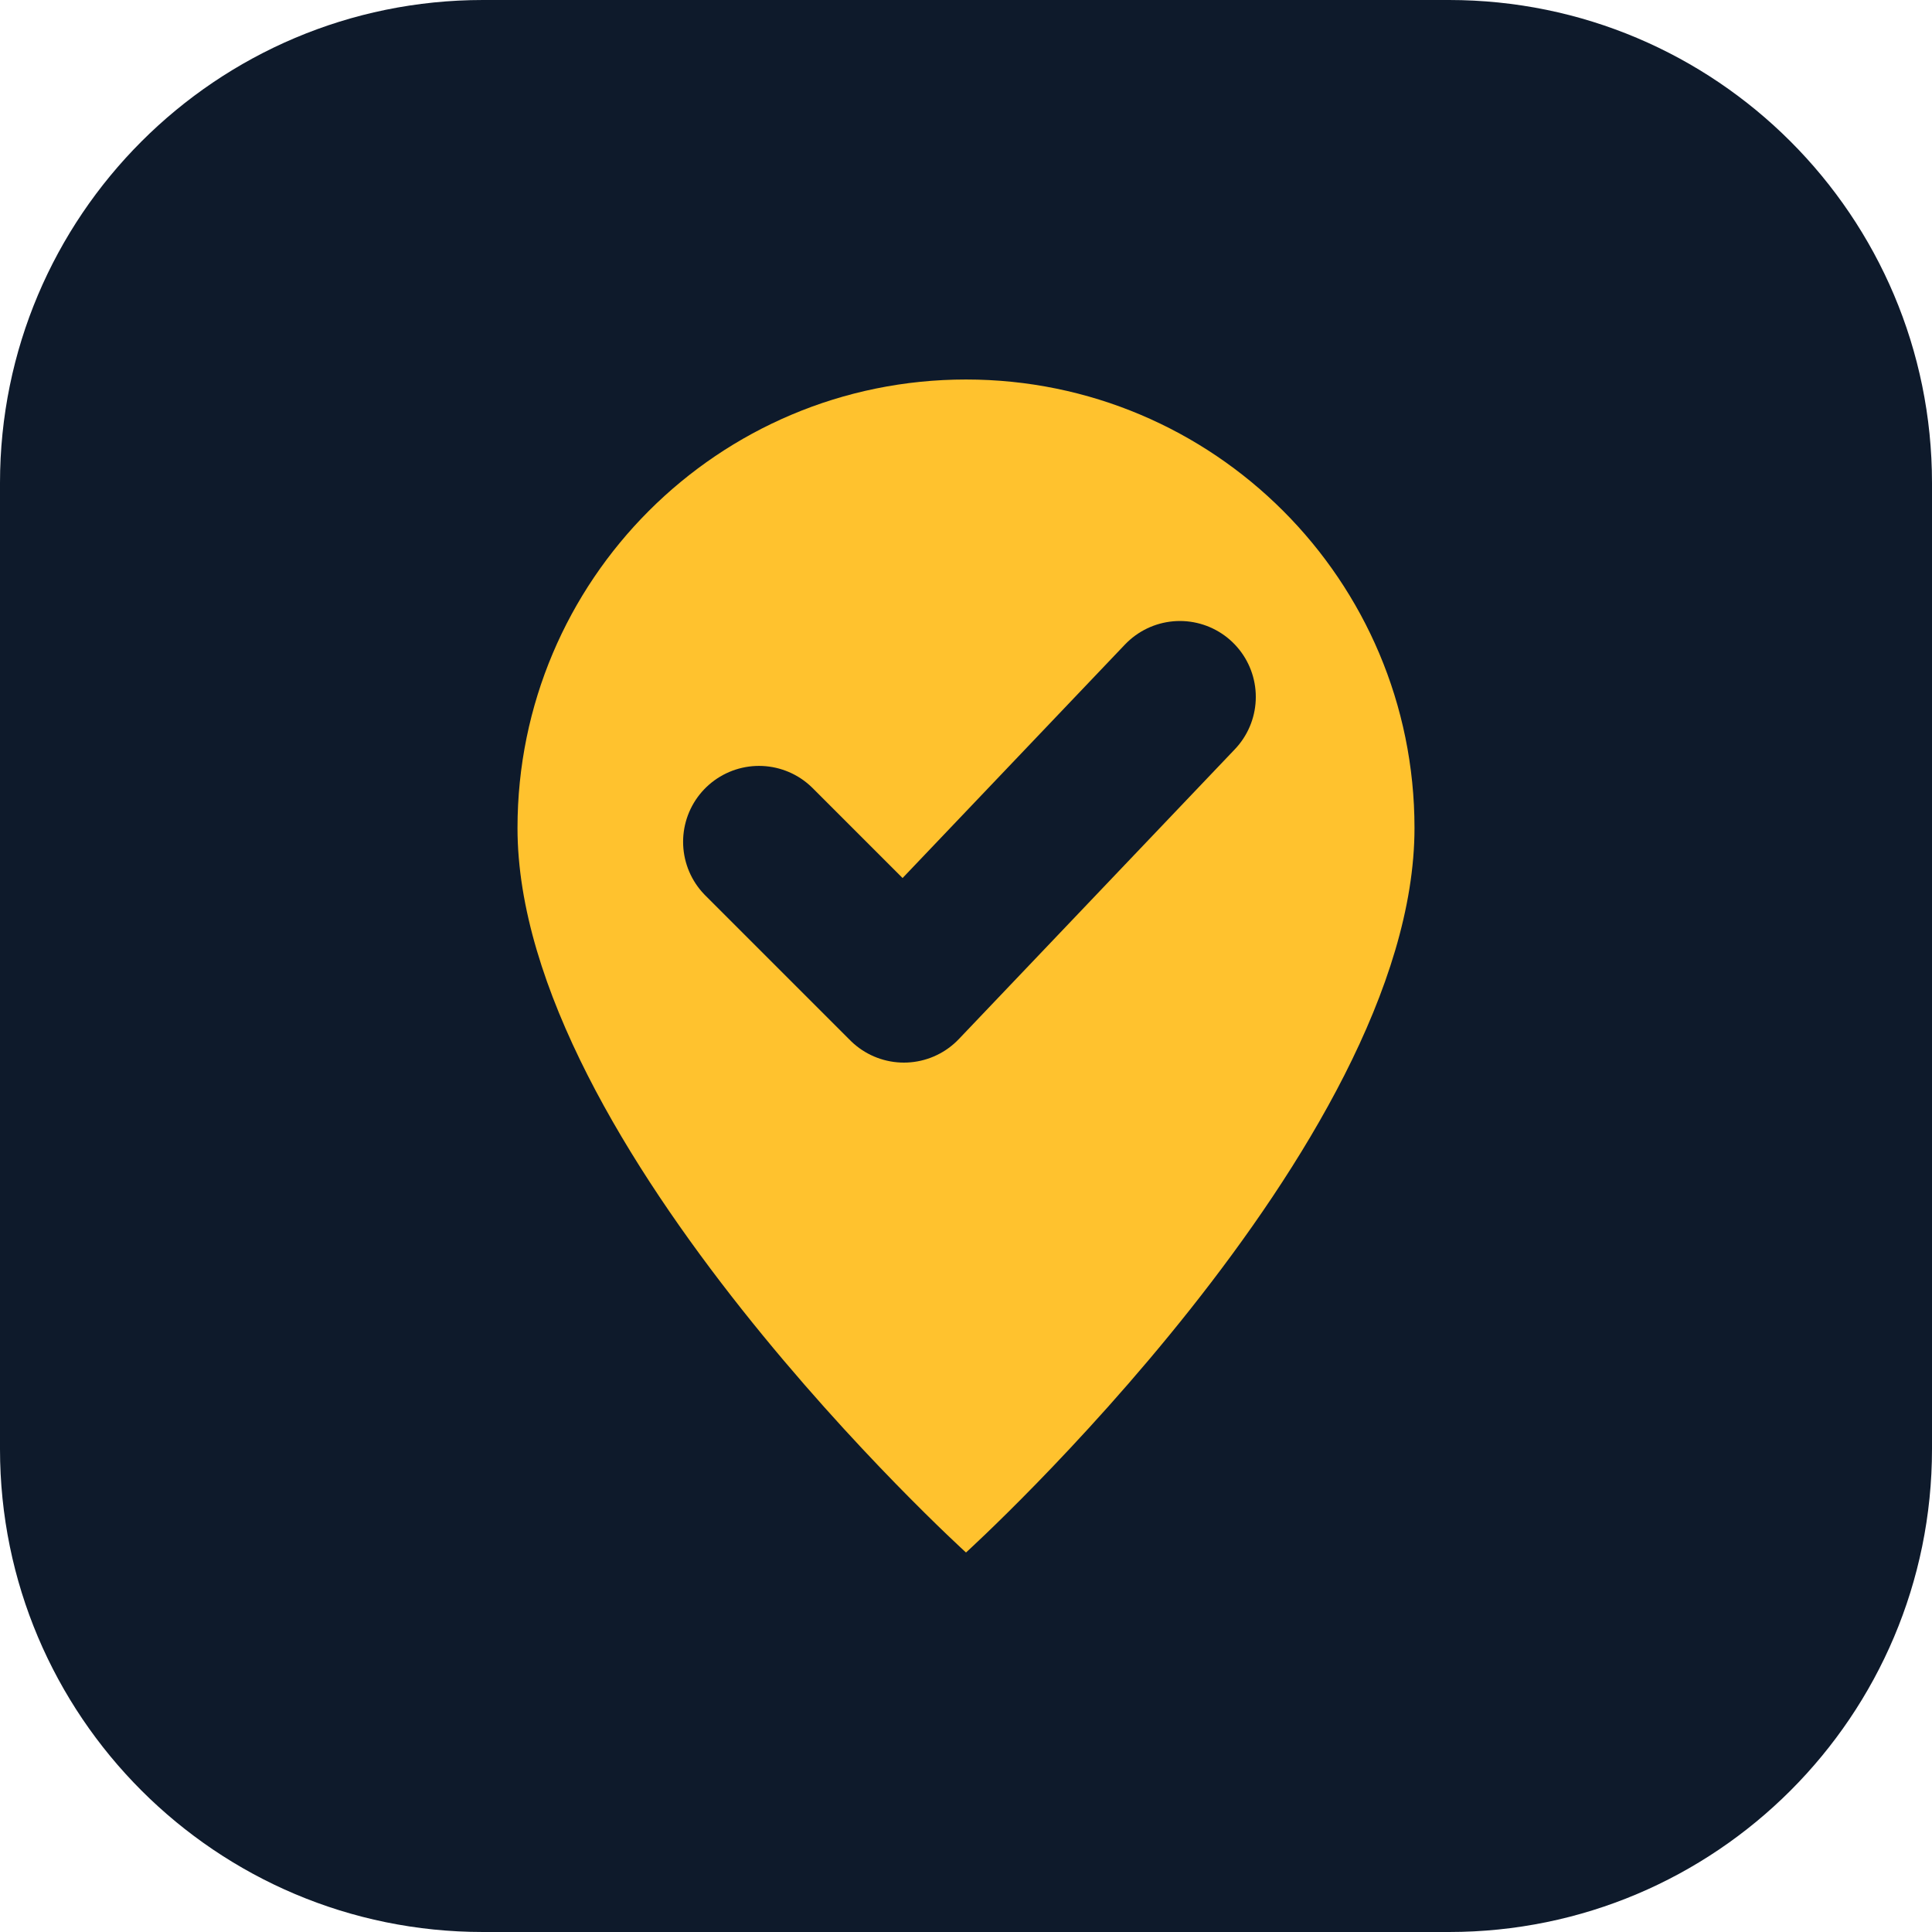
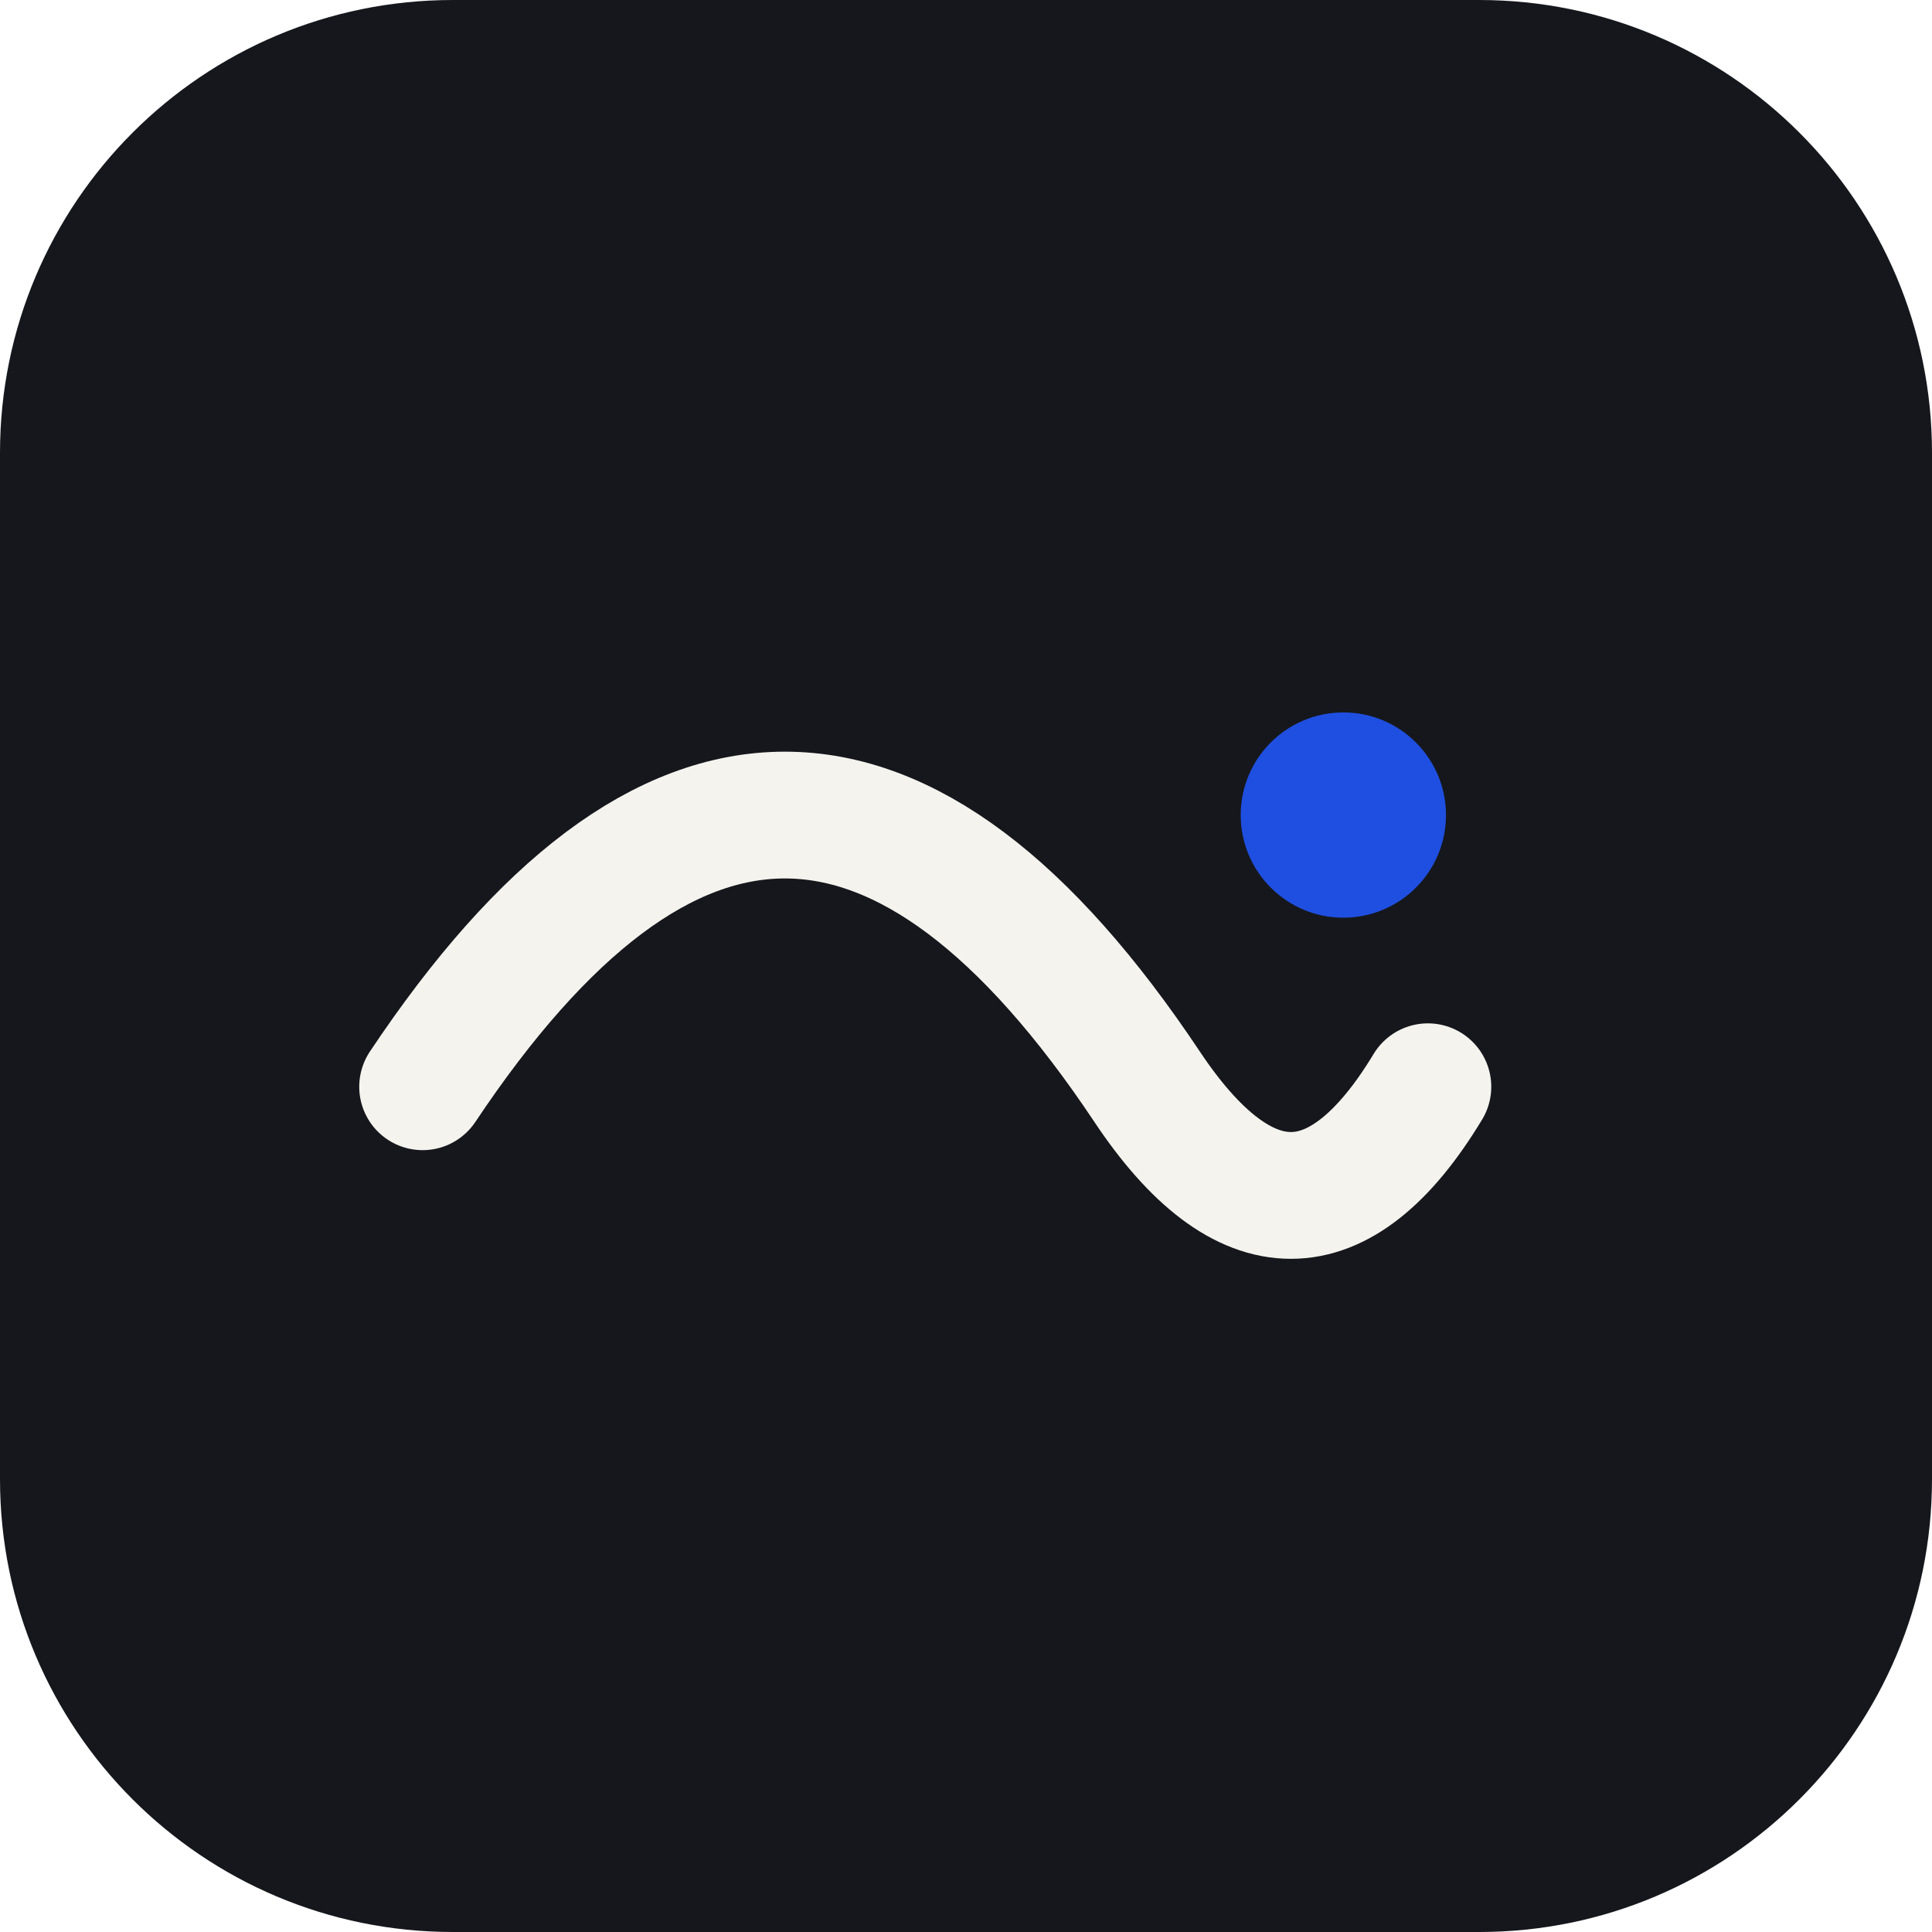
- <svg xmlns="http://www.w3.org/2000/svg" viewBox="0 0 28 28">
-   <rect width="28" height="28" rx="7" fill="#0E1A2B" />
-   <path d="M14 5.5a6.5 6.5 0 0 0-6.5 6.5c0 4.6 6.5 10.5 6.5 10.5s6.5-5.9 6.5-10.5A6.5 6.5 0 0 0 14 5.5z" fill="#FFC22E" />
-   <path d="m11 12.2 2.1 2.1 4-4.2" fill="none" stroke="#0E1A2B" stroke-width="2.2" stroke-linecap="round" stroke-linejoin="round" />
+ <svg xmlns="http://www.w3.org/2000/svg" viewBox="0 0 64 64">
+   <rect width="64" height="64" rx="15" fill="#15171C" />
+   <path d="M14 36c8-12 16-12 24 0 3.2 4.8 6.4 4.8 9.3 0" fill="none" stroke="#F4F3EE" stroke-width="4.2" stroke-linecap="round" />
+   <circle cx="44.5" cy="27" r="3.4" fill="#1F4FE0" />
</svg>
